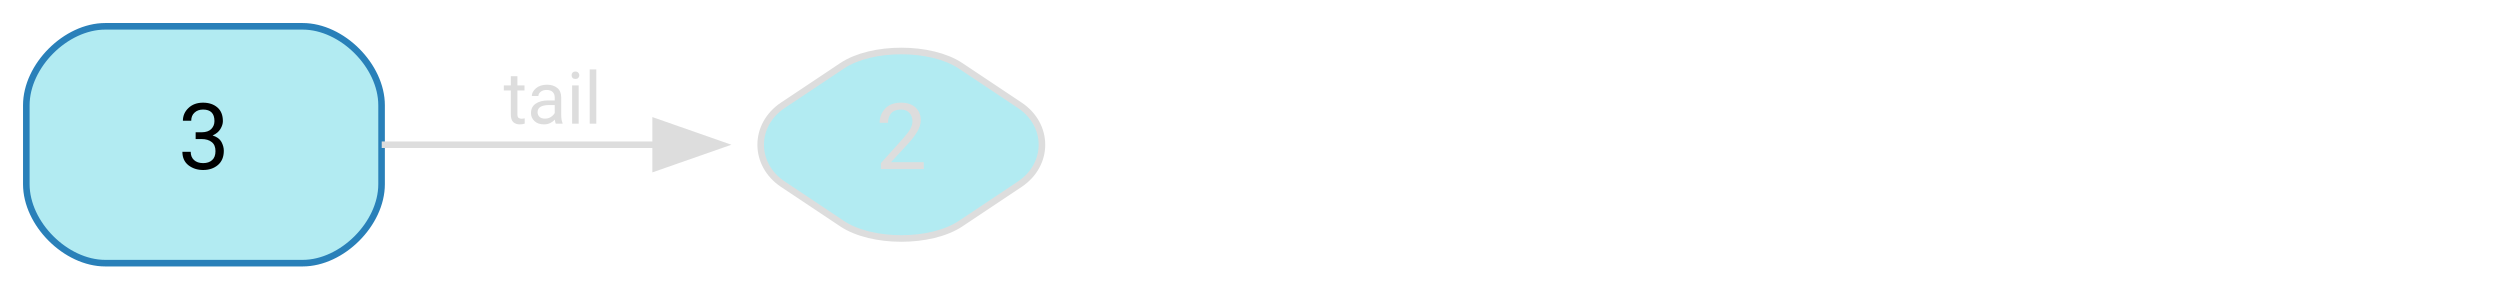
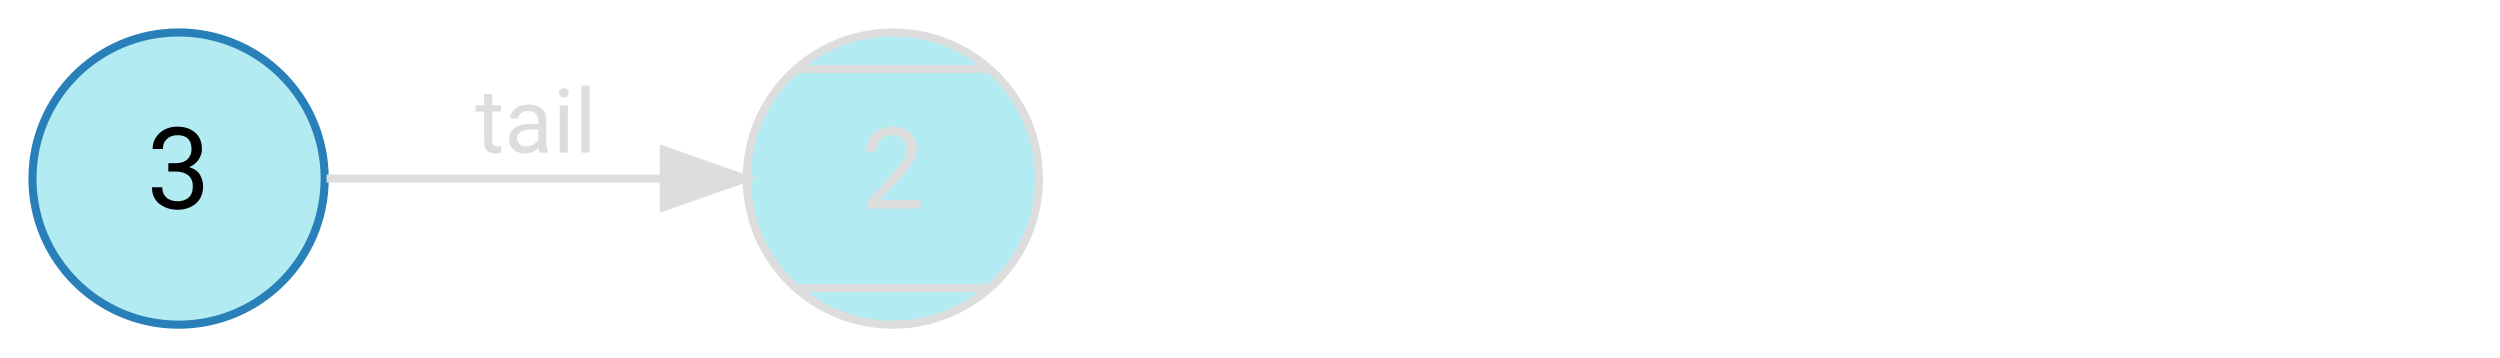
- <svg xmlns="http://www.w3.org/2000/svg" width="380pt" height="44pt" viewBox="0.00 0.00 380.00 44.00">
+ <svg xmlns="http://www.w3.org/2000/svg" width="308pt" height="44pt" viewBox="0.00 0.00 308.00 44.00">
  <g id="graph0" class="graph" transform="scale(1 1) rotate(0) translate(4 40)">
    <g id="node1" class="node">
-       <path fill="#b2ebf2" stroke="#2980b9" d="M42,-36C42,-36 12,-36 12,-36 6,-36 0,-30 0,-24 0,-24 0,-12 0,-12 0,-6 6,0 12,0 12,0 42,0 42,0 48,0 54,-6 54,-12 54,-12 54,-24 54,-24 54,-30 48,-36 42,-36" />
-       <text text-anchor="middle" x="27" y="-14.3" font-family="Segoe UI,Roboto,Helvetica,Arial,sans-serif" font-size="14.00" fill="#000000">3</text>
+       <ellipse fill="#b2ebf2" stroke="#2980b9" cx="18" cy="-18" rx="18" ry="18" />
+       <text text-anchor="middle" x="18" y="-14.3" font-family="Segoe UI,Roboto,Helvetica,Arial,sans-serif" font-size="14.00" fill="#000000">3</text>
    </g>
    <g id="node2" class="node">
-       <path fill="#b2ebf2" stroke="#dddddd" d="M124,-30C124,-30 115,-24 115,-24 110.5,-21 110.5,-15 115,-12 115,-12 124,-6 124,-6 128.5,-3 137.5,-3 142,-6 142,-6 151,-12 151,-12 155.5,-15 155.5,-21 151,-24 151,-24 142,-30 142,-30 137.5,-33 128.5,-33 124,-30" />
-       <text text-anchor="middle" x="133" y="-14.3" font-family="Segoe UI,Roboto,Helvetica,Arial,sans-serif" font-size="14.00" fill="#dddddd">2</text>
+       <ellipse fill="#b2ebf2" stroke="#dddddd" cx="106" cy="-18" rx="18" ry="18" />
+       <polyline fill="none" stroke="#dddddd" points="117.905,-31.5 94.095,-31.5 " />
+       <polyline fill="none" stroke="#dddddd" points="117.905,-4.5 94.095,-4.5 " />
+       <text text-anchor="middle" x="106" y="-14.3" font-family="Segoe UI,Roboto,Helvetica,Arial,sans-serif" font-size="14.00" fill="#dddddd">2</text>
    </g>
    <g id="edge1" class="edge">
-       <path fill="none" stroke="#dddddd" d="M54.023,-18C66.633,-18 81.851,-18 95.548,-18" />
-       <polygon fill="#dddddd" stroke="#dddddd" points="95.658,-21.5 105.658,-18 95.658,-14.5 95.658,-21.5" />
-       <text text-anchor="middle" x="80" y="-21.2" font-family="Segoe UI,Roboto,Helvetica,Arial,sans-serif" font-size="11.00" fill="#dddddd">tail</text>
+       <path fill="none" stroke="#dddddd" d="M36.234,-18C48.151,-18 63.962,-18 77.518,-18" />
+       <polygon fill="#dddddd" stroke="#dddddd" points="77.79,-21.5 87.79,-18 77.79,-14.5 77.79,-21.5" />
+       <text text-anchor="middle" x="62" y="-21.2" font-family="Segoe UI,Roboto,Helvetica,Arial,sans-serif" font-size="11.00" fill="#dddddd">tail</text>
    </g>
  </g>
</svg>
